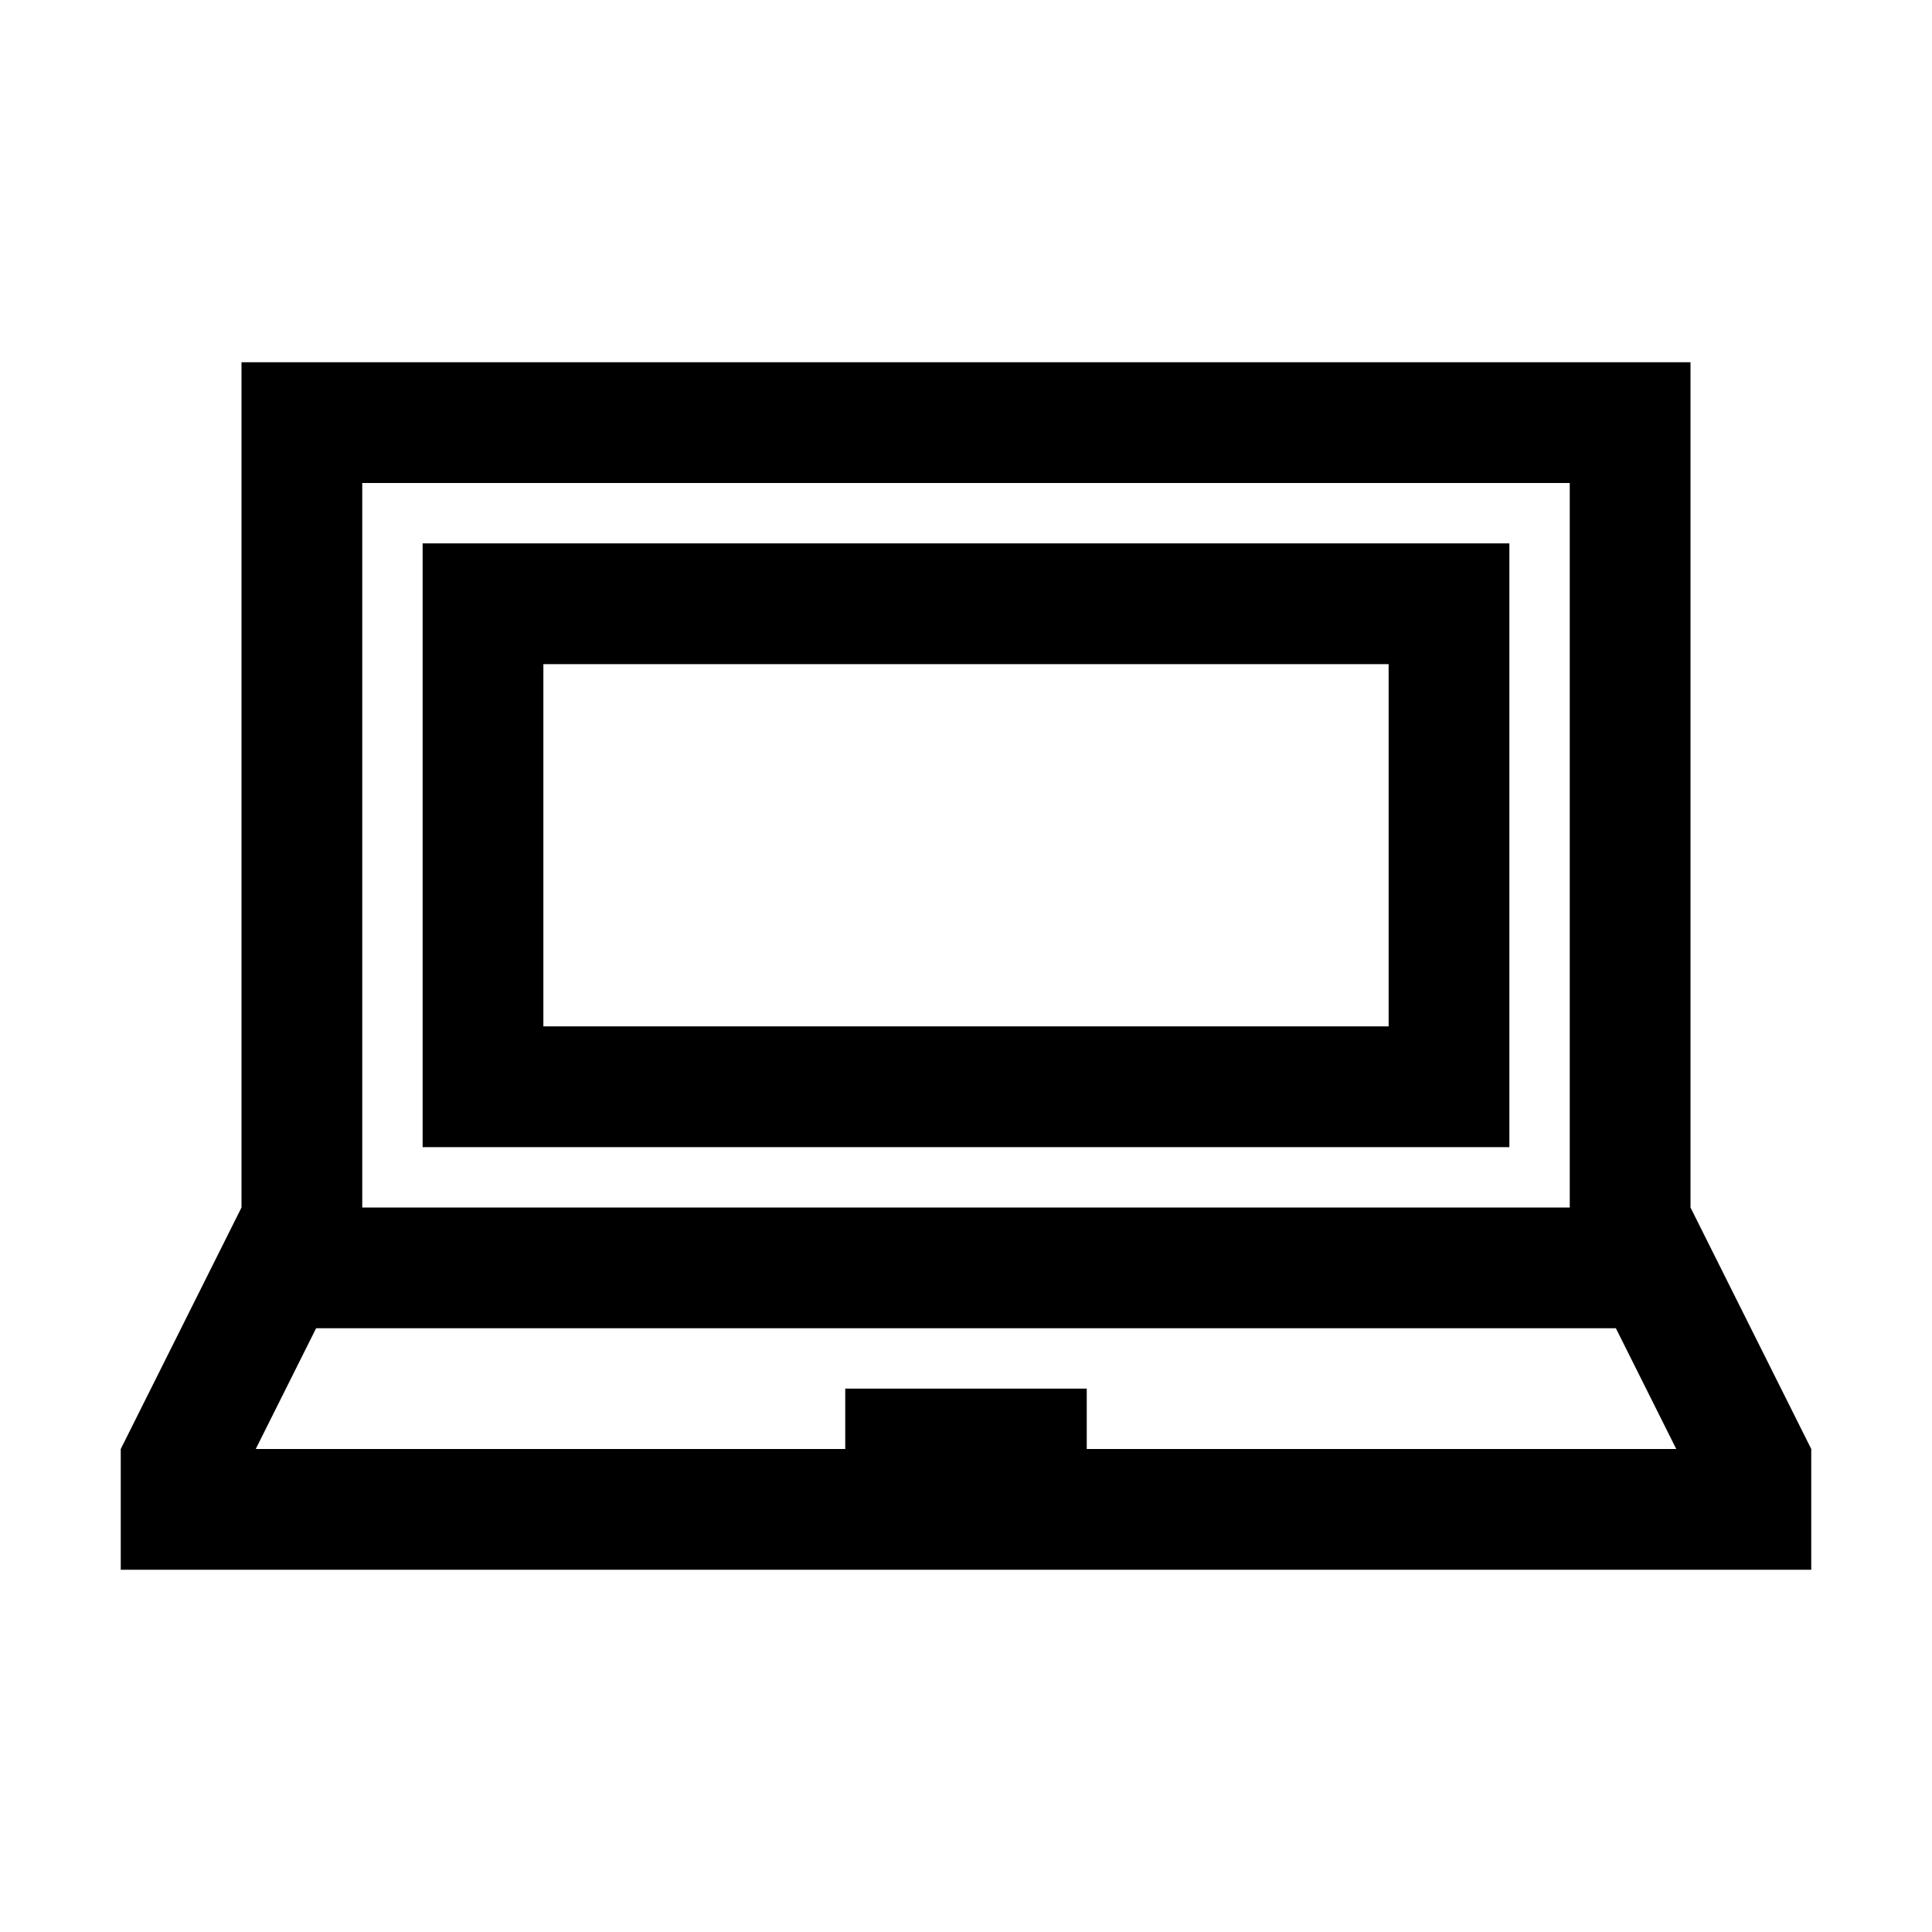
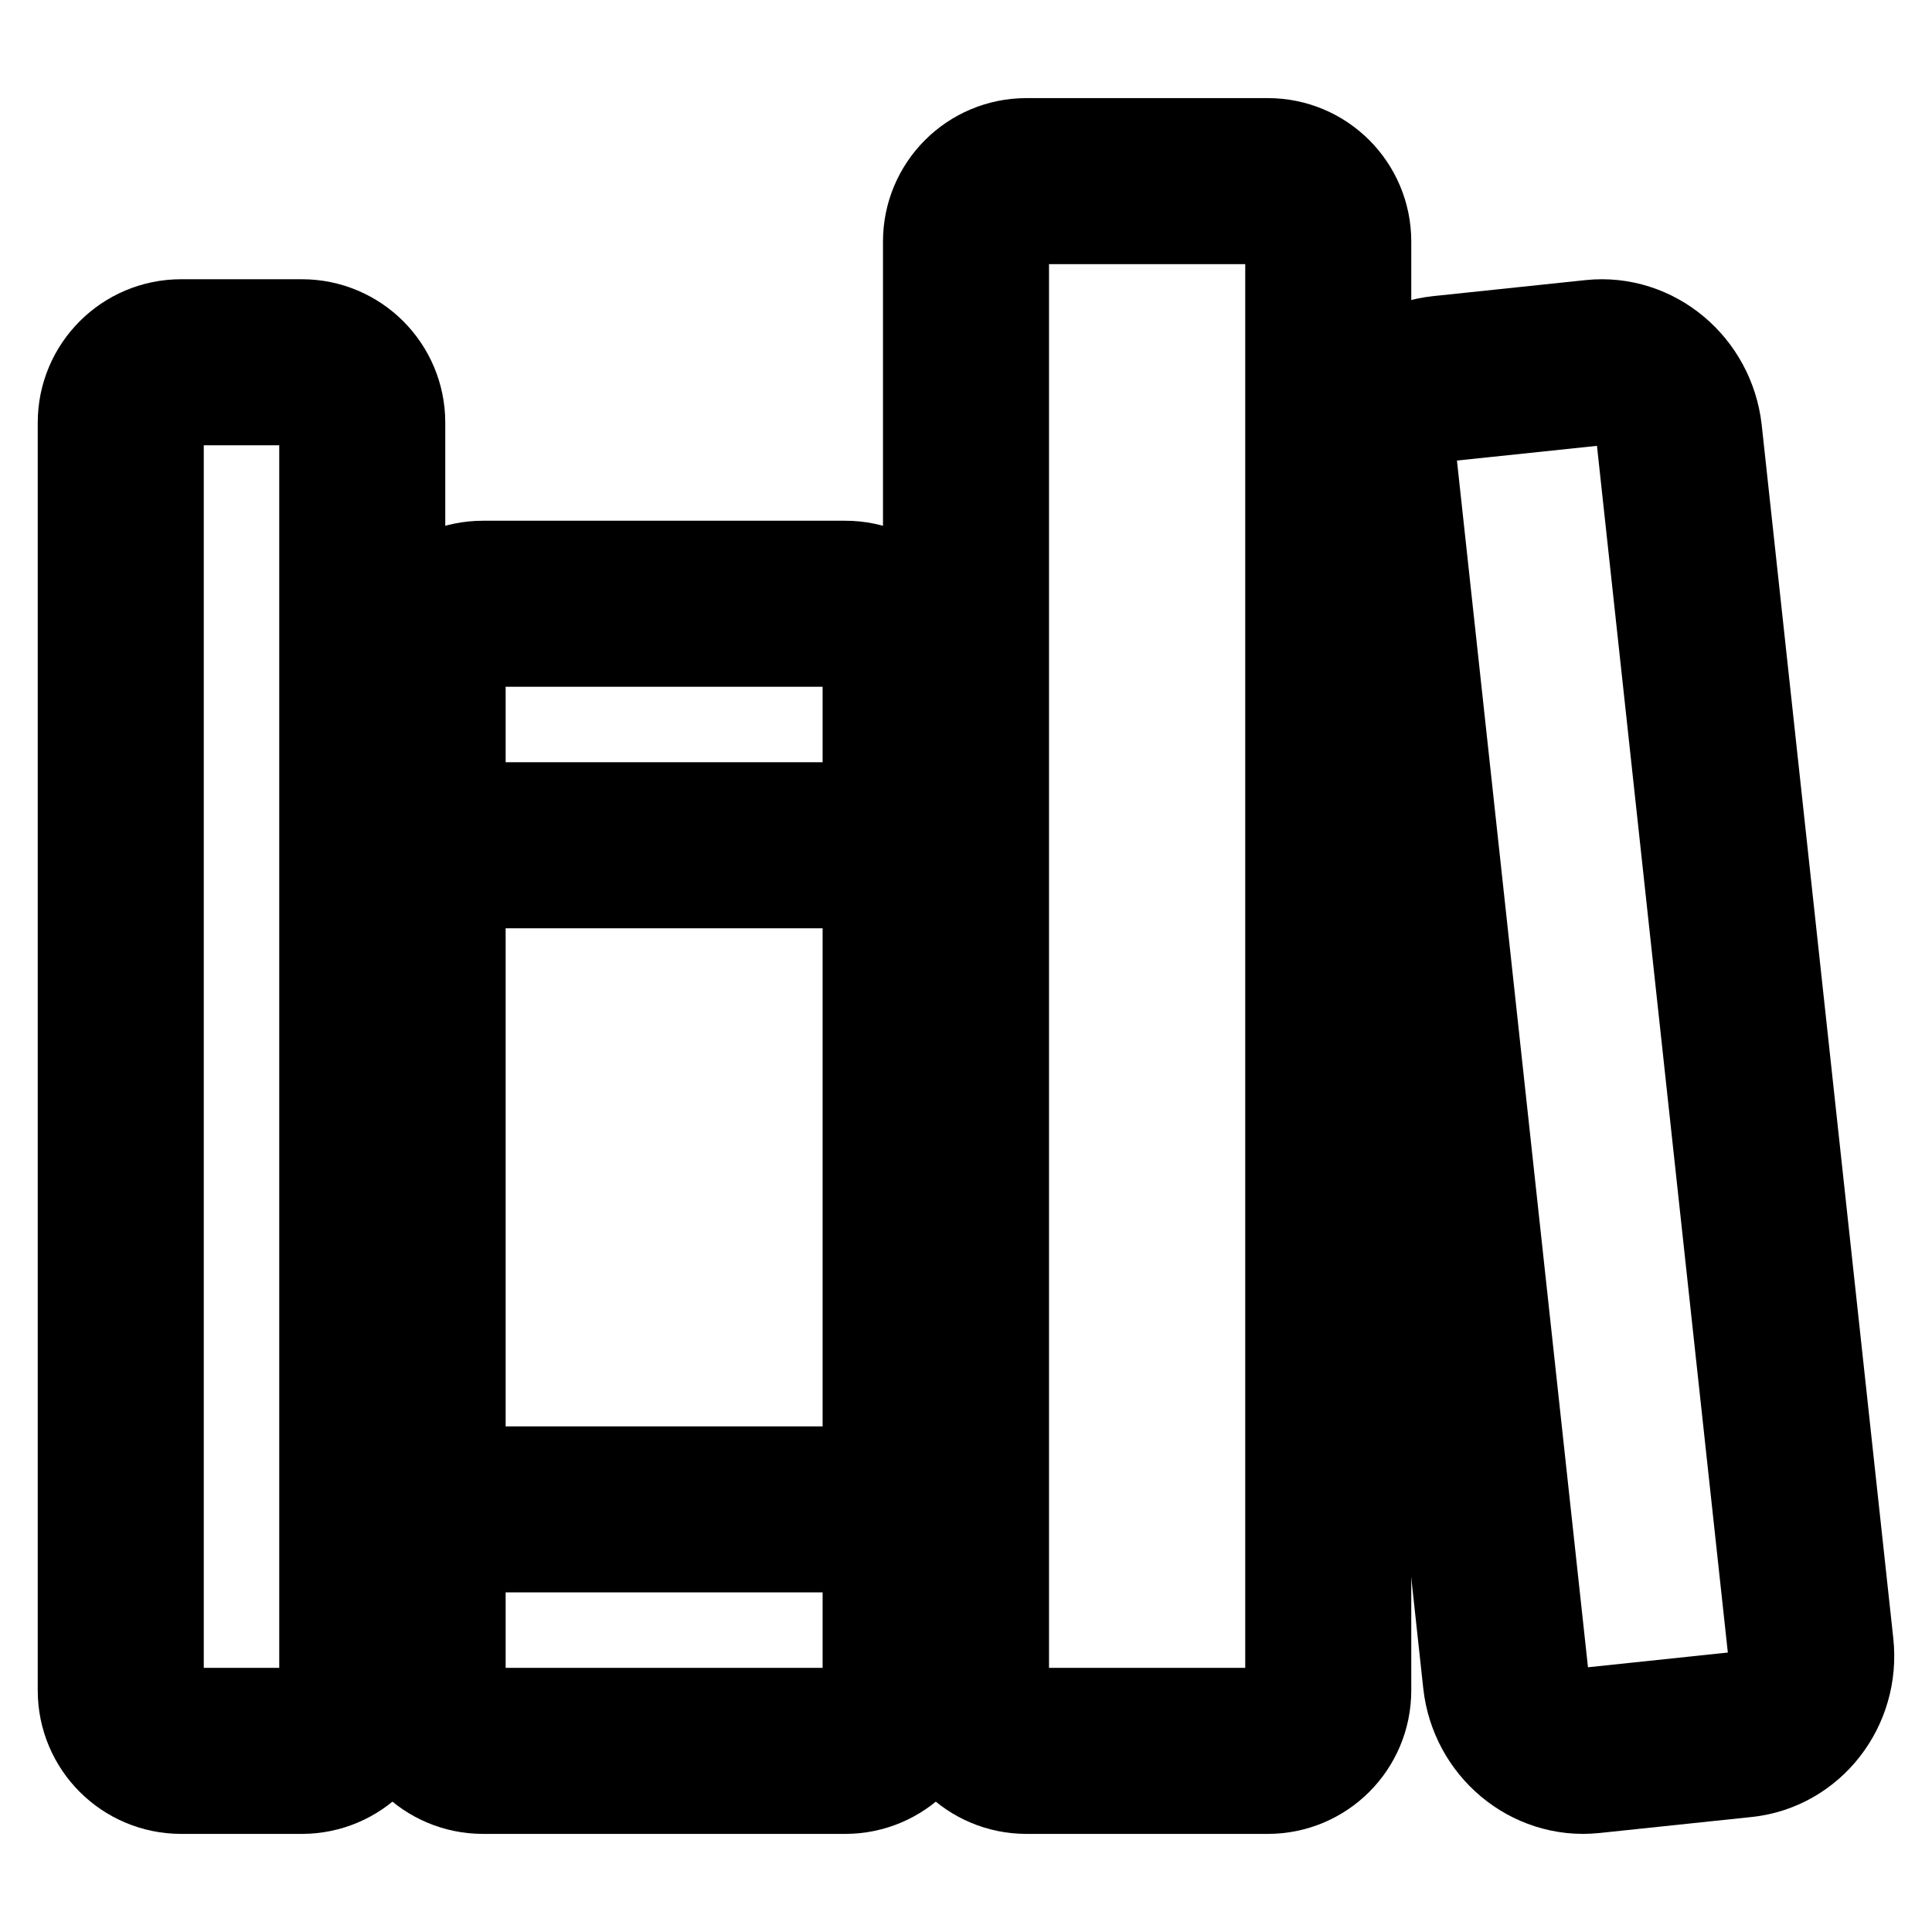
- <svg xmlns="http://www.w3.org/2000/svg" version="1.1" id="Uploaded to svgrepo.com" width="24" height="24" viewBox="0 0 32 32" xml:space="preserve">
-   <style type="text/css">
- 	.linesandangles_een{fill:currentColor;}
- </style>
-   <path class="linesandangles_een" d="M28,20V6H4v14l-2,4v2h28v-2L28,20z M6,8h20v12H6V8z M18,24v-1h-4v1H4.236l1-2h21.528l1,2H18z   M7,19h18V9H7V19z M9,11h14v6H9V11z" />
+ <svg xmlns="http://www.w3.org/2000/svg" viewBox="0 0 512 512">
+   <rect x="32" y="96" width="64" height="368" rx="16" ry="16" fill="none" stroke="currentColor" stroke-linejoin="round" stroke-width="44" />
+   <path fill="none" stroke="currentColor" stroke-linecap="round" stroke-linejoin="round" stroke-width="44" d="M112 224h128M112 400h128" />
+   <rect x="112" y="160" width="128" height="304" rx="16" ry="16" fill="none" stroke="currentColor" stroke-linejoin="round" stroke-width="44" />
+   <rect x="256" y="48" width="96" height="416" rx="16" ry="16" fill="none" stroke="currentColor" stroke-linejoin="round" stroke-width="44" />
+   <path d="M422.46 96.11l-40.4 4.25c-11.12 1.17-19.18 11.57-17.93 23.1l34.92 321.59c1.26 11.53 11.37 20 22.49 18.84l40.4-4.25c11.12-1.17 19.18-11.57 17.93-23.1L445 115c-1.31-11.58-11.42-20.06-22.54-18.89z" fill="none" stroke="currentColor" stroke-linejoin="round" stroke-width="44" />
</svg>
